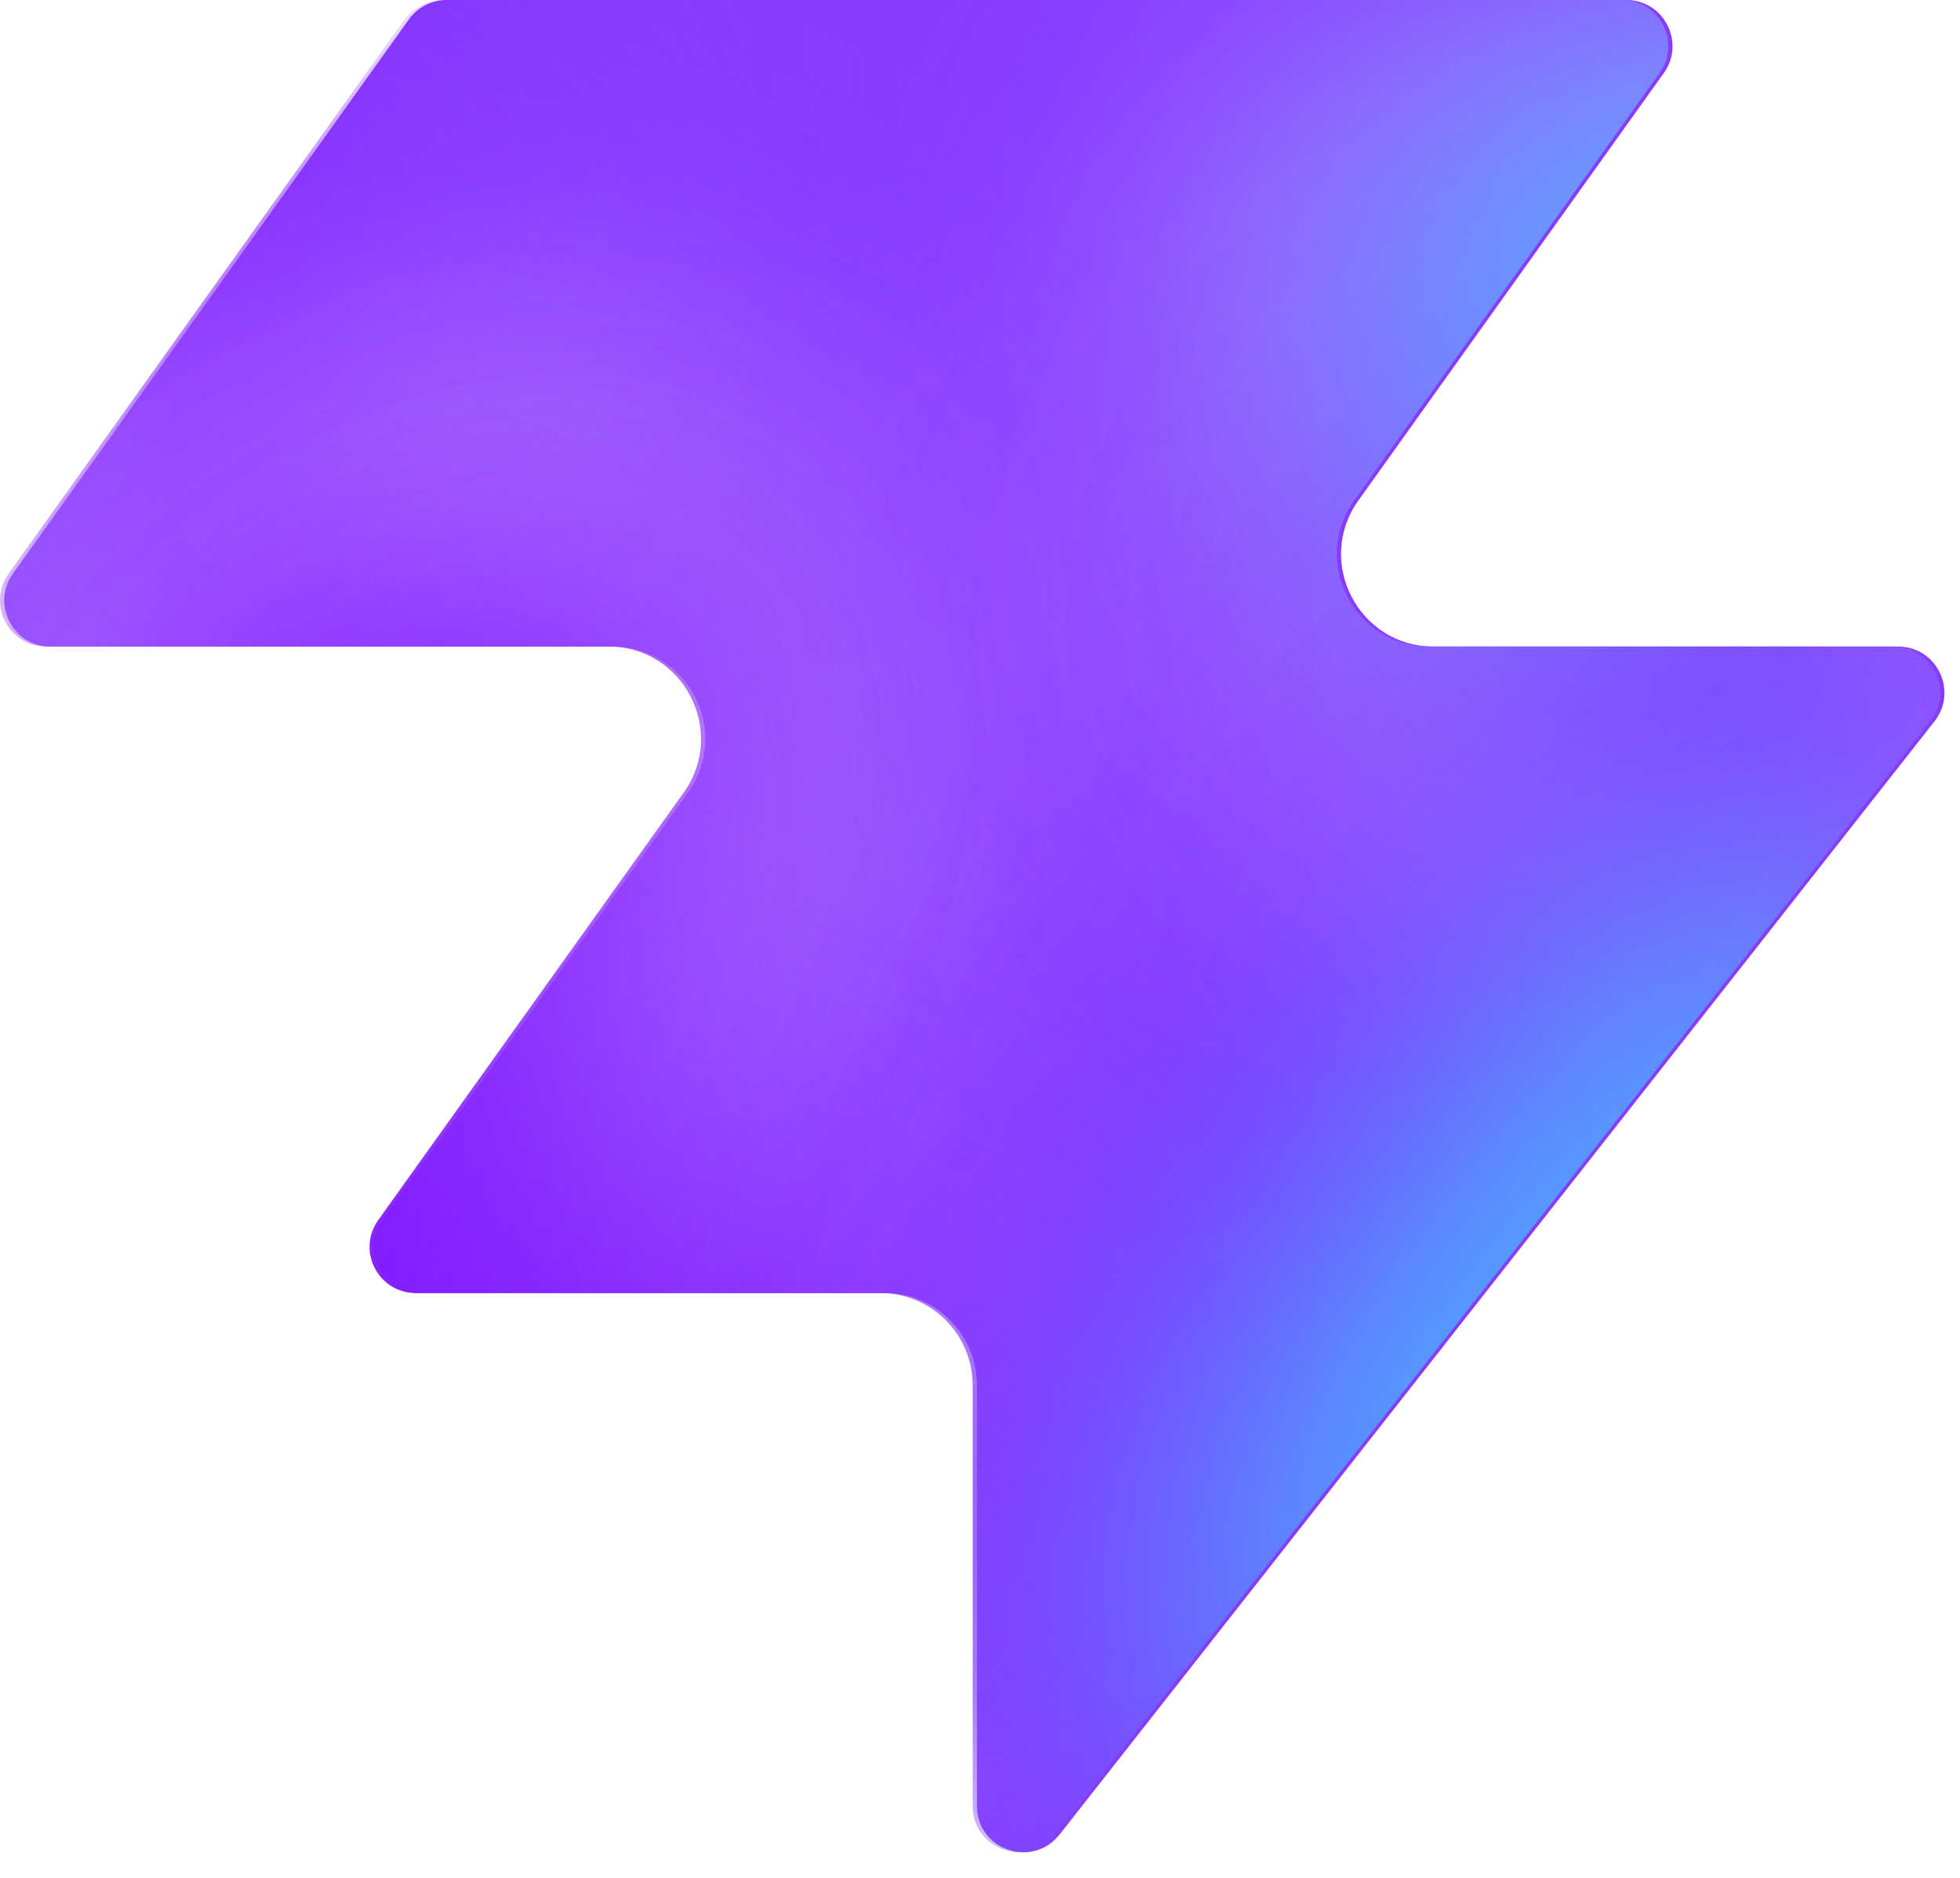
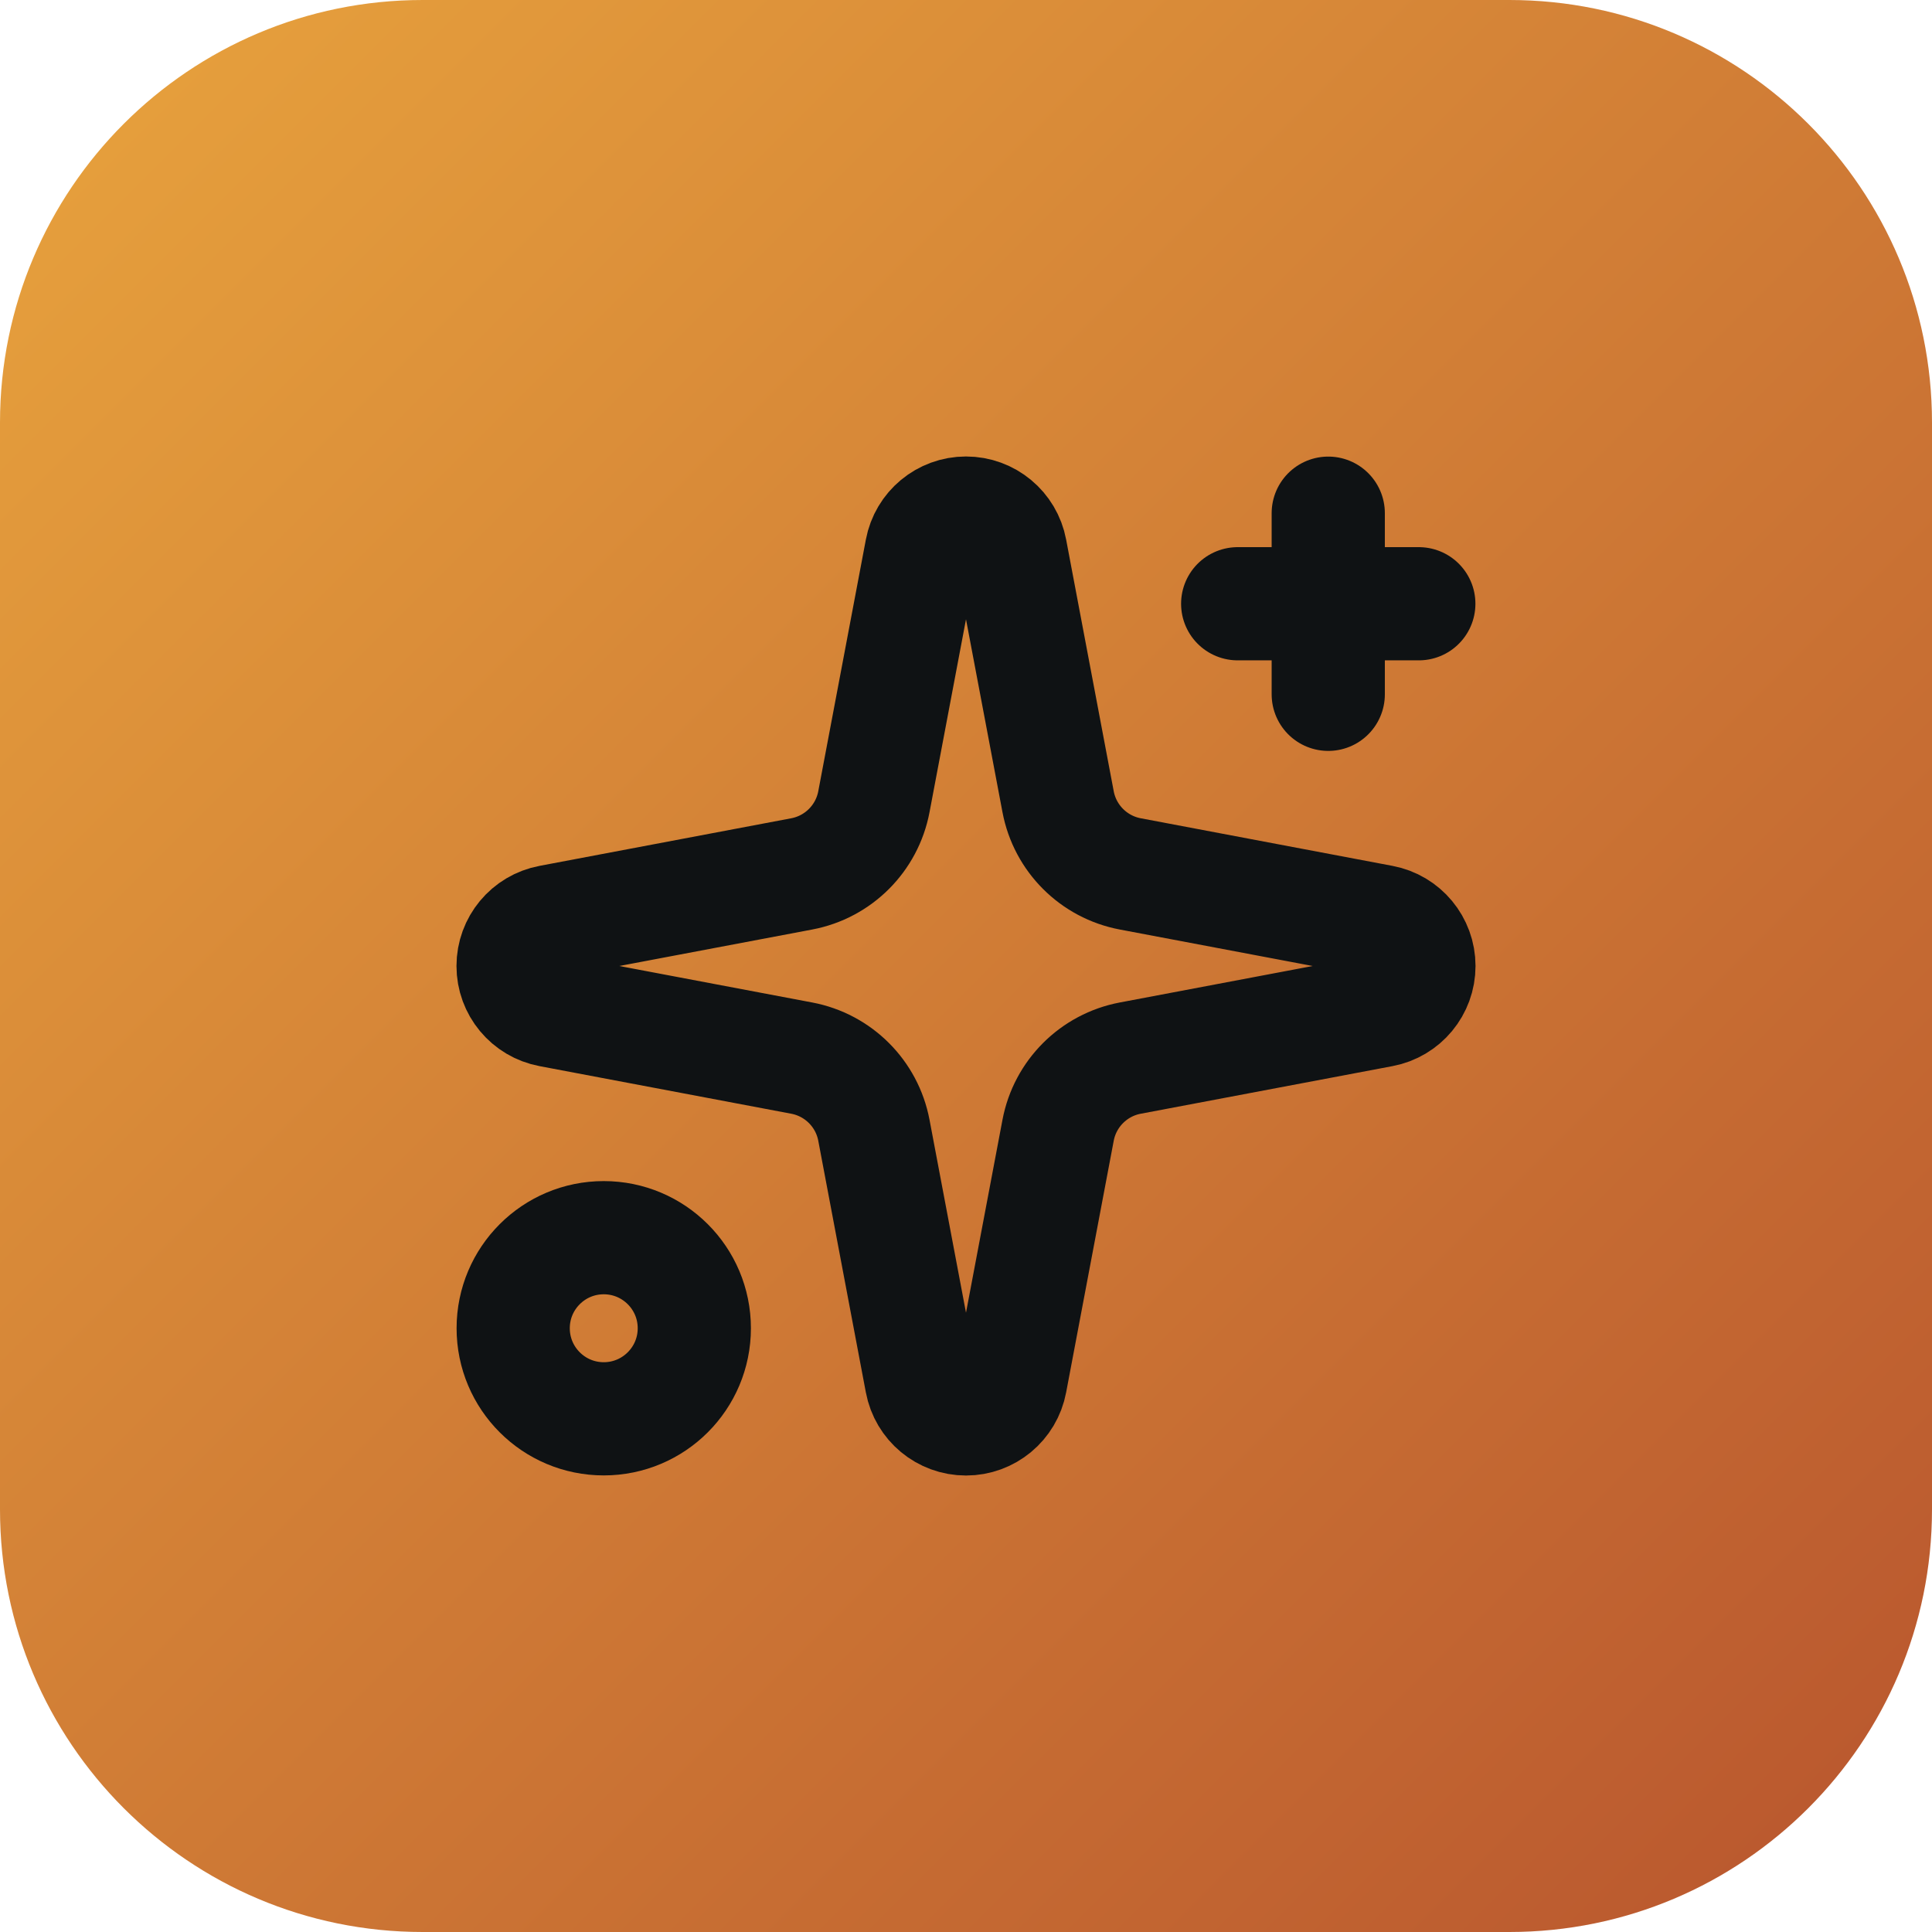
- <svg xmlns="http://www.w3.org/2000/svg" width="48" height="46" fill="none" viewBox="0 0 48 46">
-   <path fill="#863bff" d="M25.946 44.938c-.664.845-2.021.375-2.021-.698V33.937a2.26 2.26 0 0 0-2.262-2.262H10.287c-.92 0-1.456-1.04-.92-1.788l7.48-10.471c1.07-1.497 0-3.578-1.842-3.578H1.237c-.92 0-1.456-1.04-.92-1.788L10.013.474c.214-.297.556-.474.92-.474h28.894c.92 0 1.456 1.04.92 1.788l-7.48 10.471c-1.07 1.498 0 3.579 1.842 3.579h11.377c.943 0 1.473 1.088.89 1.83L25.947 44.94z" style="fill:#863bff;fill:color(display-p3 .525 .23 1);fill-opacity:1" />
-   <mask id="a" width="48" height="46" x="0" y="0" maskUnits="userSpaceOnUse" style="mask-type:alpha">
-     <path fill="#000" d="M25.842 44.938c-.664.844-2.021.375-2.021-.698V33.937a2.26 2.26 0 0 0-2.262-2.262H10.183c-.92 0-1.456-1.04-.92-1.788l7.48-10.471c1.07-1.498 0-3.579-1.842-3.579H1.133c-.92 0-1.456-1.04-.92-1.787L9.91.473c.214-.297.556-.474.92-.474h28.894c.92 0 1.456 1.04.92 1.788l-7.48 10.471c-1.07 1.498 0 3.578 1.842 3.578h11.377c.943 0 1.473 1.088.89 1.832L25.843 44.94z" style="fill:#000;fill-opacity:1" />
-   </mask>
-   <g mask="url(#a)">
-     <g filter="url(#b)">
-       <ellipse cx="5.508" cy="14.704" fill="#ede6ff" rx="5.508" ry="14.704" style="fill:#ede6ff;fill:color(display-p3 .927 .903 1);fill-opacity:1" transform="matrix(.00324 1 1 -.00324 -4.47 31.516)" />
-     </g>
-     <g filter="url(#c)">
-       <ellipse cx="10.399" cy="29.851" fill="#ede6ff" rx="10.399" ry="29.851" style="fill:#ede6ff;fill:color(display-p3 .927 .903 1);fill-opacity:1" transform="matrix(.00324 1 1 -.00324 -39.328 7.883)" />
-     </g>
-     <g filter="url(#d)">
-       <ellipse cx="5.508" cy="30.487" fill="#7e14ff" rx="5.508" ry="30.487" style="fill:#7e14ff;fill:color(display-p3 .492 .077 1);fill-opacity:1" transform="rotate(89.814 -25.913 -14.639)scale(1 -1)" />
-     </g>
-     <g filter="url(#e)">
-       <ellipse cx="5.508" cy="30.599" fill="#7e14ff" rx="5.508" ry="30.599" style="fill:#7e14ff;fill:color(display-p3 .492 .077 1);fill-opacity:1" transform="rotate(89.814 -32.644 -3.334)scale(1 -1)" />
-     </g>
-     <g filter="url(#f)">
-       <ellipse cx="5.508" cy="30.599" fill="#7e14ff" rx="5.508" ry="30.599" style="fill:#7e14ff;fill:color(display-p3 .492 .077 1);fill-opacity:1" transform="matrix(.00324 1 1 -.00324 -34.34 30.47)" />
-     </g>
-     <g filter="url(#g)">
-       <ellipse cx="14.072" cy="22.078" fill="#ede6ff" rx="14.072" ry="22.078" style="fill:#ede6ff;fill:color(display-p3 .927 .903 1);fill-opacity:1" transform="rotate(93.35 24.506 48.493)scale(-1 1)" />
-     </g>
-     <g filter="url(#h)">
-       <ellipse cx="3.47" cy="21.501" fill="#7e14ff" rx="3.47" ry="21.501" style="fill:#7e14ff;fill:color(display-p3 .492 .077 1);fill-opacity:1" transform="rotate(89.009 28.708 47.59)scale(-1 1)" />
-     </g>
-     <g filter="url(#i)">
-       <ellipse cx="3.47" cy="21.501" fill="#7e14ff" rx="3.47" ry="21.501" style="fill:#7e14ff;fill:color(display-p3 .492 .077 1);fill-opacity:1" transform="rotate(89.009 28.708 47.59)scale(-1 1)" />
-     </g>
-     <g filter="url(#j)">
-       <ellipse cx=".387" cy="8.972" fill="#7e14ff" rx="4.407" ry="29.108" style="fill:#7e14ff;fill:color(display-p3 .492 .077 1);fill-opacity:1" transform="rotate(39.51 .387 8.972)" />
-     </g>
-     <g filter="url(#k)">
-       <ellipse cx="47.523" cy="-6.092" fill="#7e14ff" rx="4.407" ry="29.108" style="fill:#7e14ff;fill:color(display-p3 .492 .077 1);fill-opacity:1" transform="rotate(37.892 47.523 -6.092)" />
-     </g>
-     <g filter="url(#l)">
-       <ellipse cx="41.412" cy="6.333" fill="#47bfff" rx="5.971" ry="9.665" style="fill:#47bfff;fill:color(display-p3 .28 .748 1);fill-opacity:1" transform="rotate(37.892 41.412 6.333)" />
-     </g>
-     <g filter="url(#m)">
-       <ellipse cx="-1.879" cy="38.332" fill="#7e14ff" rx="4.407" ry="29.108" style="fill:#7e14ff;fill:color(display-p3 .492 .077 1);fill-opacity:1" transform="rotate(37.892 -1.88 38.332)" />
-     </g>
-     <g filter="url(#n)">
-       <ellipse cx="-1.879" cy="38.332" fill="#7e14ff" rx="4.407" ry="29.108" style="fill:#7e14ff;fill:color(display-p3 .492 .077 1);fill-opacity:1" transform="rotate(37.892 -1.88 38.332)" />
-     </g>
-     <g filter="url(#o)">
-       <ellipse cx="35.651" cy="29.907" fill="#7e14ff" rx="4.407" ry="29.108" style="fill:#7e14ff;fill:color(display-p3 .492 .077 1);fill-opacity:1" transform="rotate(37.892 35.651 29.907)" />
-     </g>
-     <g filter="url(#p)">
-       <ellipse cx="38.418" cy="32.4" fill="#47bfff" rx="5.971" ry="15.297" style="fill:#47bfff;fill:color(display-p3 .28 .748 1);fill-opacity:1" transform="rotate(37.892 38.418 32.4)" />
-     </g>
+ <svg xmlns="http://www.w3.org/2000/svg" viewBox="0 0 64 64">
+   <defs>
+     <linearGradient id="g" x1="0" y1="0" x2="64" y2="64" gradientUnits="userSpaceOnUse">
+       <stop offset="0" stop-color="#e8a33d" />
+       <stop offset="1" stop-color="#b8552e" />
+     </linearGradient>
+   </defs>
+   <rect width="64" height="64" rx="14" fill="url(#g)" />
+   <g transform="translate(14 14) scale(1.5)" fill="none" stroke="#0f1214" stroke-width="2.5" stroke-linecap="round" stroke-linejoin="round">
+     <path d="M11.017 2.814a1 1 0 0 1 1.966 0l1.051 5.558a2 2 0 0 0 1.594 1.594l5.558 1.051a1 1 0 0 1 0 1.966l-5.558 1.051a2 2 0 0 0-1.594 1.594l-1.051 5.558a1 1 0 0 1-1.966 0l-1.051-5.558a2 2 0 0 0-1.594-1.594l-5.558-1.051a1 1 0 0 1 0-1.966l5.558-1.051a2 2 0 0 0 1.594-1.594z" />
+     <path d="M20 2v4" />
+     <path d="M22 4h-4" />
+     <circle cx="4" cy="20" r="2" />
  </g>
-   <defs>
-     <filter id="b" width="60.045" height="41.654" x="-19.77" y="16.149" color-interpolation-filters="sRGB" filterUnits="userSpaceOnUse">
-       <feFlood flood-opacity="0" result="BackgroundImageFix" />
-       <feBlend in="SourceGraphic" in2="BackgroundImageFix" result="shape" />
-       <feGaussianBlur result="effect1_foregroundBlur_2002_17158" stdDeviation="7.659" />
-     </filter>
-     <filter id="c" width="90.34" height="51.437" x="-54.613" y="-7.533" color-interpolation-filters="sRGB" filterUnits="userSpaceOnUse">
-       <feFlood flood-opacity="0" result="BackgroundImageFix" />
-       <feBlend in="SourceGraphic" in2="BackgroundImageFix" result="shape" />
-       <feGaussianBlur result="effect1_foregroundBlur_2002_17158" stdDeviation="7.659" />
-     </filter>
-     <filter id="d" width="79.355" height="29.4" x="-49.64" y="2.03" color-interpolation-filters="sRGB" filterUnits="userSpaceOnUse">
-       <feFlood flood-opacity="0" result="BackgroundImageFix" />
-       <feBlend in="SourceGraphic" in2="BackgroundImageFix" result="shape" />
-       <feGaussianBlur result="effect1_foregroundBlur_2002_17158" stdDeviation="4.596" />
-     </filter>
-     <filter id="e" width="79.579" height="29.4" x="-45.045" y="20.029" color-interpolation-filters="sRGB" filterUnits="userSpaceOnUse">
-       <feFlood flood-opacity="0" result="BackgroundImageFix" />
-       <feBlend in="SourceGraphic" in2="BackgroundImageFix" result="shape" />
-       <feGaussianBlur result="effect1_foregroundBlur_2002_17158" stdDeviation="4.596" />
-     </filter>
-     <filter id="f" width="79.579" height="29.4" x="-43.513" y="21.178" color-interpolation-filters="sRGB" filterUnits="userSpaceOnUse">
-       <feFlood flood-opacity="0" result="BackgroundImageFix" />
-       <feBlend in="SourceGraphic" in2="BackgroundImageFix" result="shape" />
-       <feGaussianBlur result="effect1_foregroundBlur_2002_17158" stdDeviation="4.596" />
-     </filter>
-     <filter id="g" width="74.749" height="58.852" x="15.756" y="-17.901" color-interpolation-filters="sRGB" filterUnits="userSpaceOnUse">
-       <feFlood flood-opacity="0" result="BackgroundImageFix" />
-       <feBlend in="SourceGraphic" in2="BackgroundImageFix" result="shape" />
-       <feGaussianBlur result="effect1_foregroundBlur_2002_17158" stdDeviation="7.659" />
-     </filter>
-     <filter id="h" width="61.377" height="25.362" x="23.548" y="2.284" color-interpolation-filters="sRGB" filterUnits="userSpaceOnUse">
-       <feFlood flood-opacity="0" result="BackgroundImageFix" />
-       <feBlend in="SourceGraphic" in2="BackgroundImageFix" result="shape" />
-       <feGaussianBlur result="effect1_foregroundBlur_2002_17158" stdDeviation="4.596" />
-     </filter>
-     <filter id="i" width="61.377" height="25.362" x="23.548" y="2.284" color-interpolation-filters="sRGB" filterUnits="userSpaceOnUse">
-       <feFlood flood-opacity="0" result="BackgroundImageFix" />
-       <feBlend in="SourceGraphic" in2="BackgroundImageFix" result="shape" />
-       <feGaussianBlur result="effect1_foregroundBlur_2002_17158" stdDeviation="4.596" />
-     </filter>
-     <filter id="j" width="56.045" height="63.649" x="-27.636" y="-22.853" color-interpolation-filters="sRGB" filterUnits="userSpaceOnUse">
-       <feFlood flood-opacity="0" result="BackgroundImageFix" />
-       <feBlend in="SourceGraphic" in2="BackgroundImageFix" result="shape" />
-       <feGaussianBlur result="effect1_foregroundBlur_2002_17158" stdDeviation="4.596" />
-     </filter>
-     <filter id="k" width="54.814" height="64.646" x="20.116" y="-38.415" color-interpolation-filters="sRGB" filterUnits="userSpaceOnUse">
-       <feFlood flood-opacity="0" result="BackgroundImageFix" />
-       <feBlend in="SourceGraphic" in2="BackgroundImageFix" result="shape" />
-       <feGaussianBlur result="effect1_foregroundBlur_2002_17158" stdDeviation="4.596" />
-     </filter>
-     <filter id="l" width="33.541" height="35.313" x="24.641" y="-11.323" color-interpolation-filters="sRGB" filterUnits="userSpaceOnUse">
-       <feFlood flood-opacity="0" result="BackgroundImageFix" />
-       <feBlend in="SourceGraphic" in2="BackgroundImageFix" result="shape" />
-       <feGaussianBlur result="effect1_foregroundBlur_2002_17158" stdDeviation="4.596" />
-     </filter>
-     <filter id="m" width="54.814" height="64.646" x="-29.286" y="6.009" color-interpolation-filters="sRGB" filterUnits="userSpaceOnUse">
-       <feFlood flood-opacity="0" result="BackgroundImageFix" />
-       <feBlend in="SourceGraphic" in2="BackgroundImageFix" result="shape" />
-       <feGaussianBlur result="effect1_foregroundBlur_2002_17158" stdDeviation="4.596" />
-     </filter>
-     <filter id="n" width="54.814" height="64.646" x="-29.286" y="6.009" color-interpolation-filters="sRGB" filterUnits="userSpaceOnUse">
-       <feFlood flood-opacity="0" result="BackgroundImageFix" />
-       <feBlend in="SourceGraphic" in2="BackgroundImageFix" result="shape" />
-       <feGaussianBlur result="effect1_foregroundBlur_2002_17158" stdDeviation="4.596" />
-     </filter>
-     <filter id="o" width="54.814" height="64.646" x="8.244" y="-2.416" color-interpolation-filters="sRGB" filterUnits="userSpaceOnUse">
-       <feFlood flood-opacity="0" result="BackgroundImageFix" />
-       <feBlend in="SourceGraphic" in2="BackgroundImageFix" result="shape" />
-       <feGaussianBlur result="effect1_foregroundBlur_2002_17158" stdDeviation="4.596" />
-     </filter>
-     <filter id="p" width="39.409" height="43.623" x="18.713" y="10.588" color-interpolation-filters="sRGB" filterUnits="userSpaceOnUse">
-       <feFlood flood-opacity="0" result="BackgroundImageFix" />
-       <feBlend in="SourceGraphic" in2="BackgroundImageFix" result="shape" />
-       <feGaussianBlur result="effect1_foregroundBlur_2002_17158" stdDeviation="4.596" />
-     </filter>
-   </defs>
</svg>
